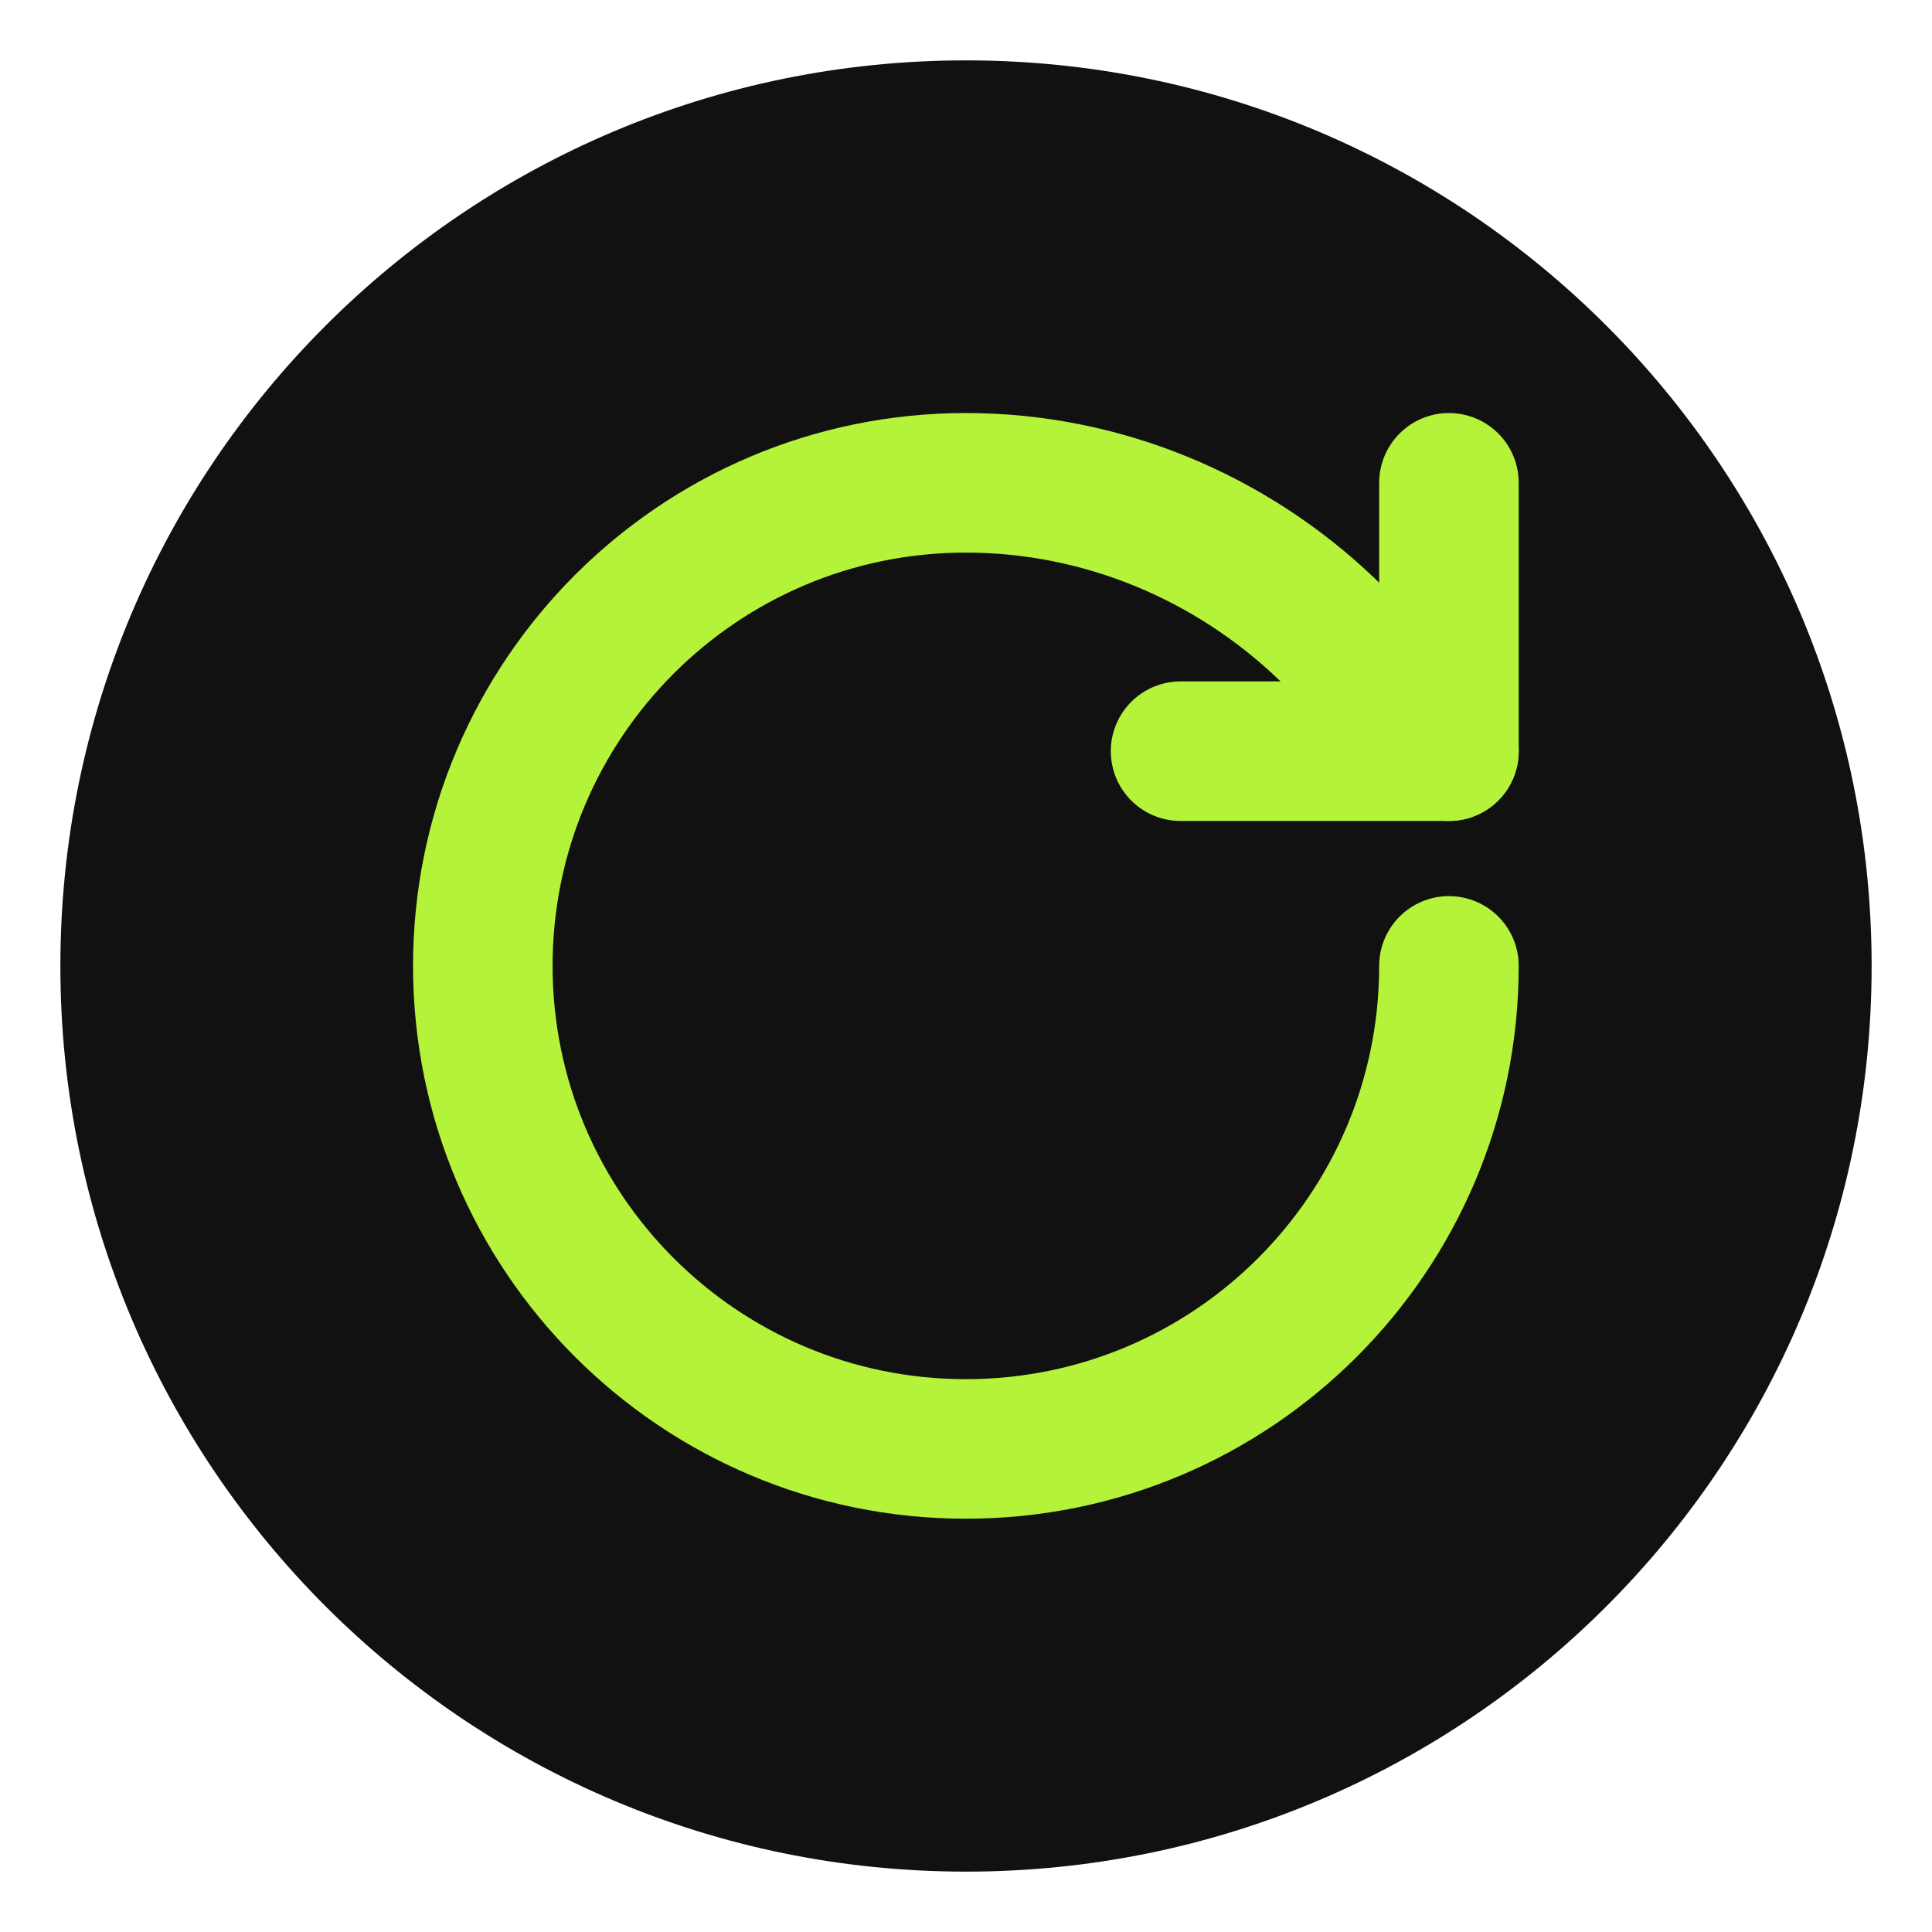
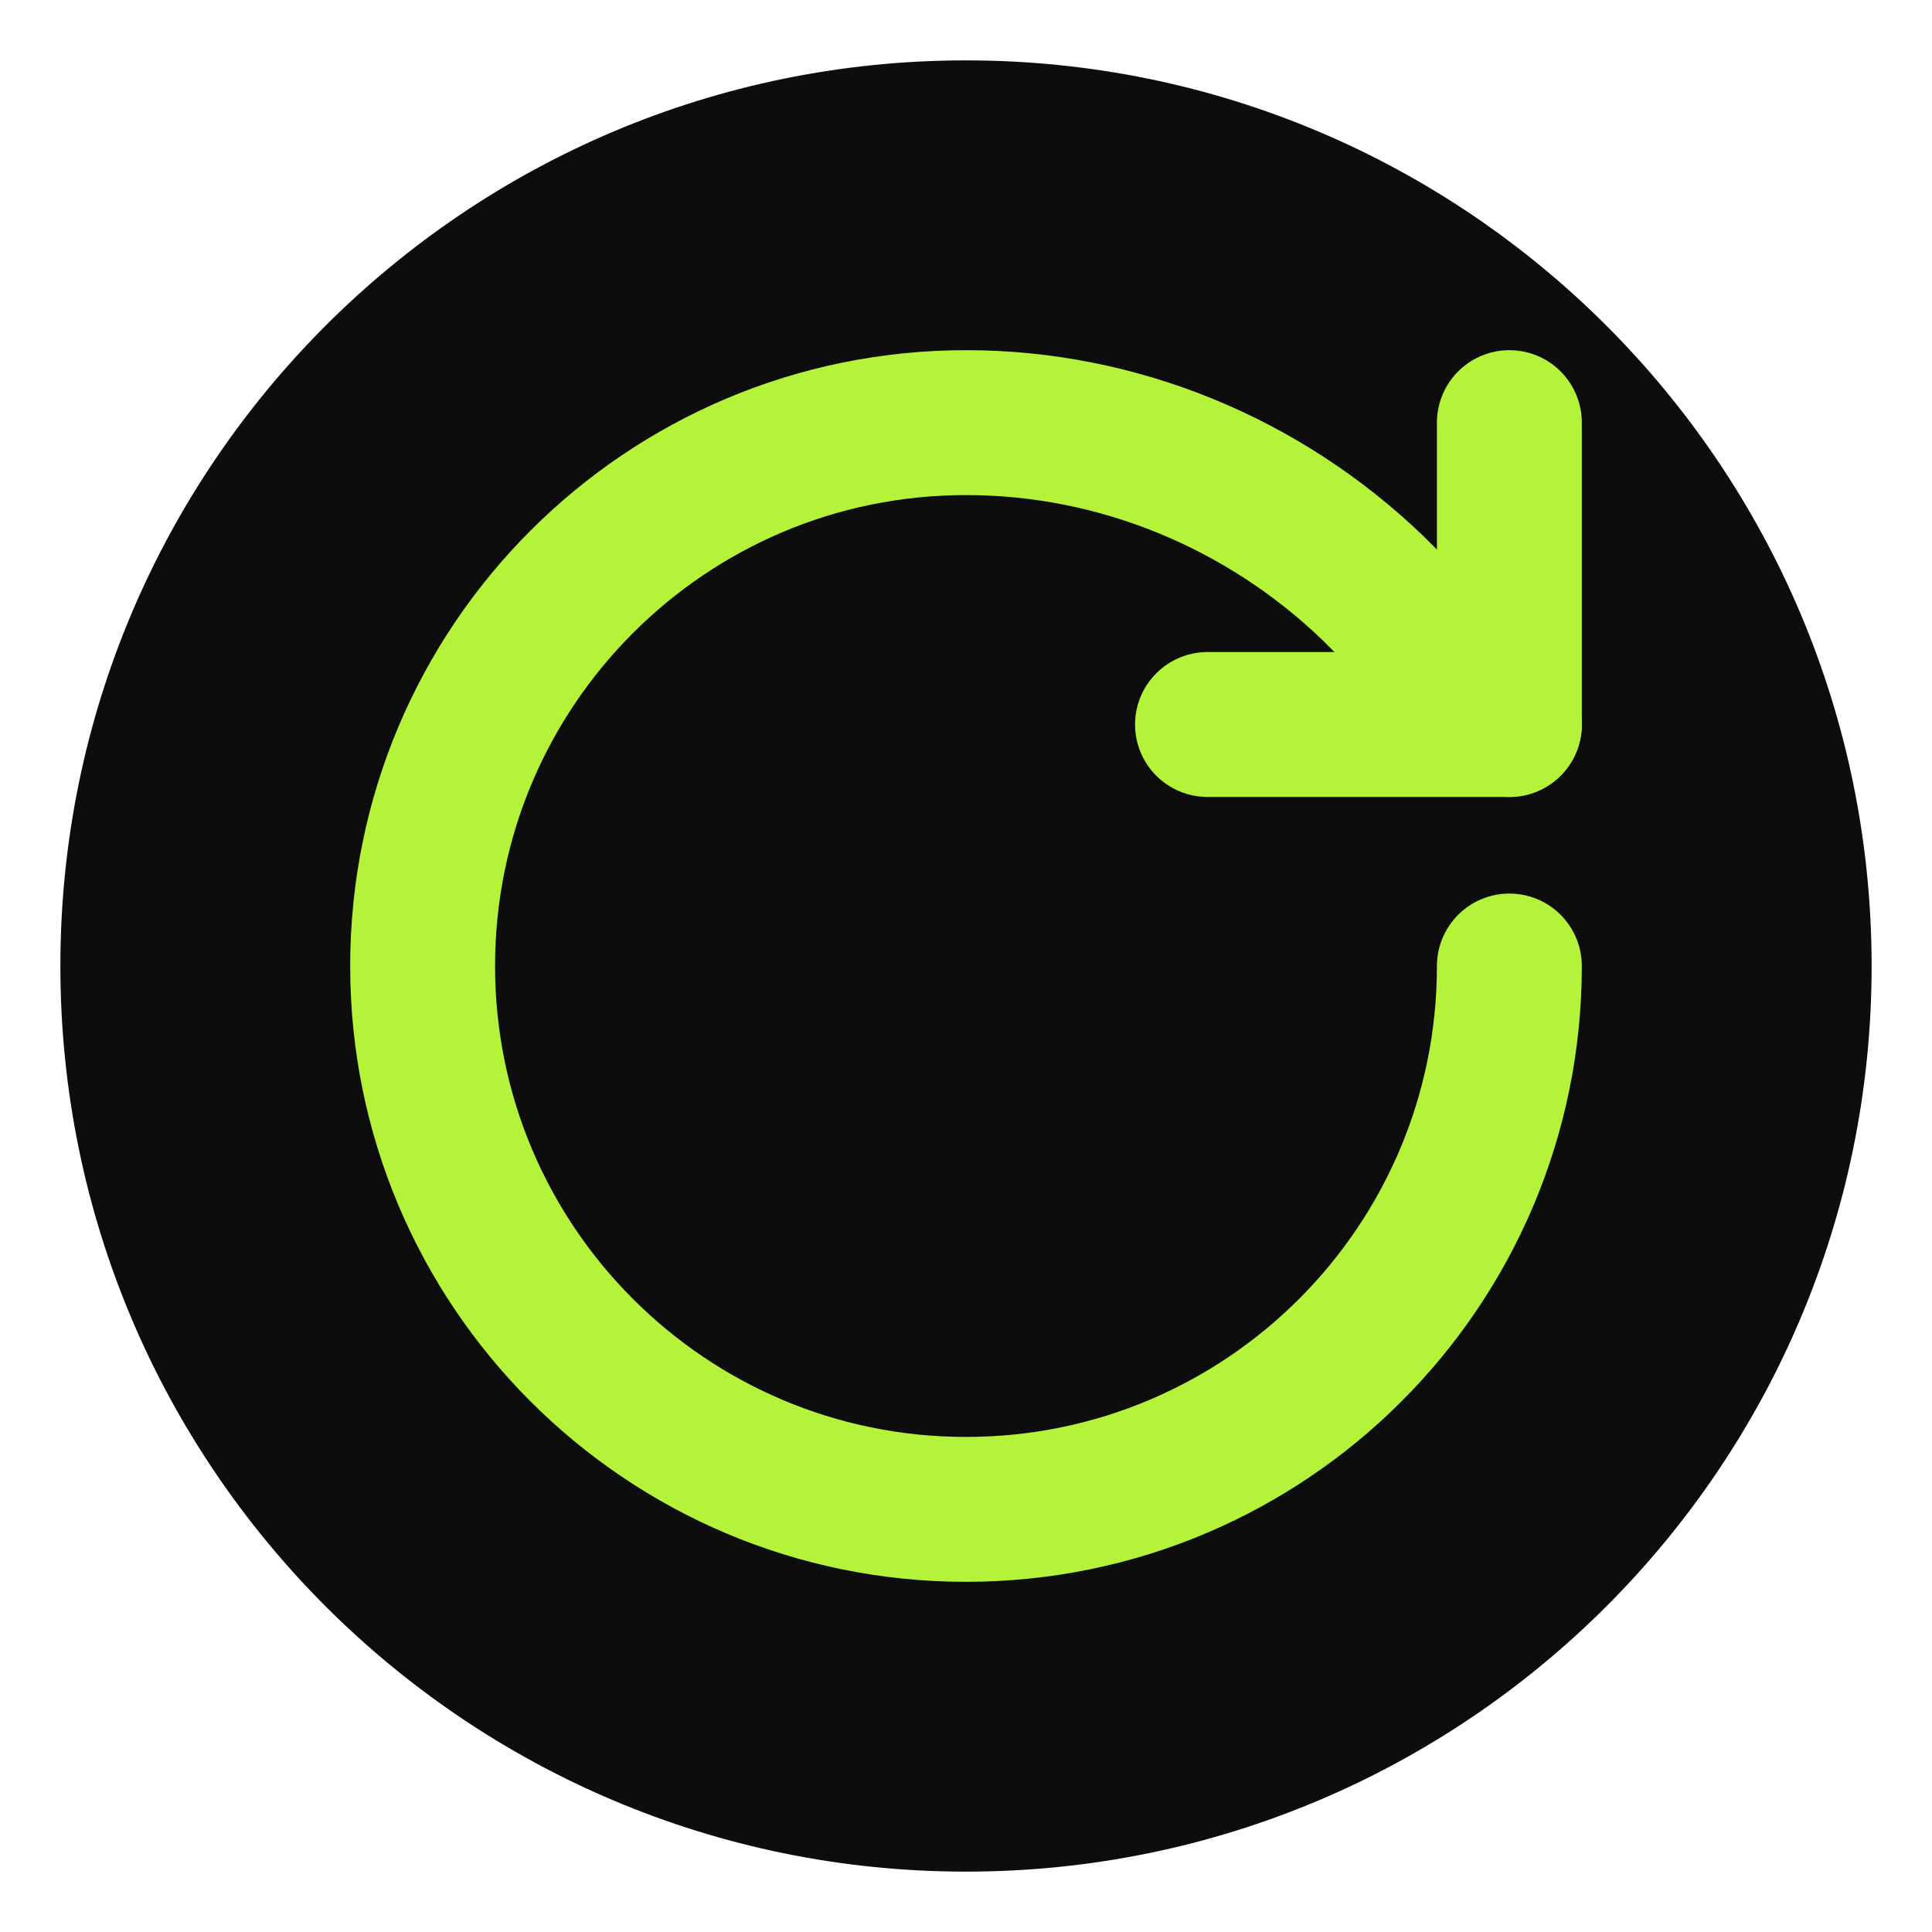
<svg xmlns="http://www.w3.org/2000/svg" viewBox="0 0 32 32">
-   <circle cx="16" cy="16" r="15" fill="#111111" />
-   <g transform="translate(5.33,5.33) scale(0.889)" fill="none" stroke="#b5f23a" stroke-width="2.6" stroke-linecap="round" stroke-linejoin="round">
+   <circle cx="16" cy="16" r="15" fill="#0d0d0d" />
+   <g transform="translate(4,4)" fill="none" stroke="#b5f23a" stroke-width="2.4" stroke-linecap="round" stroke-linejoin="round">
    <path d="M21 12a9 9 0 1 1-9-9c2.52 0 4.93 1 6.74 2.74L21 8" />
    <path d="M21 3v5h-5" />
  </g>
</svg>
